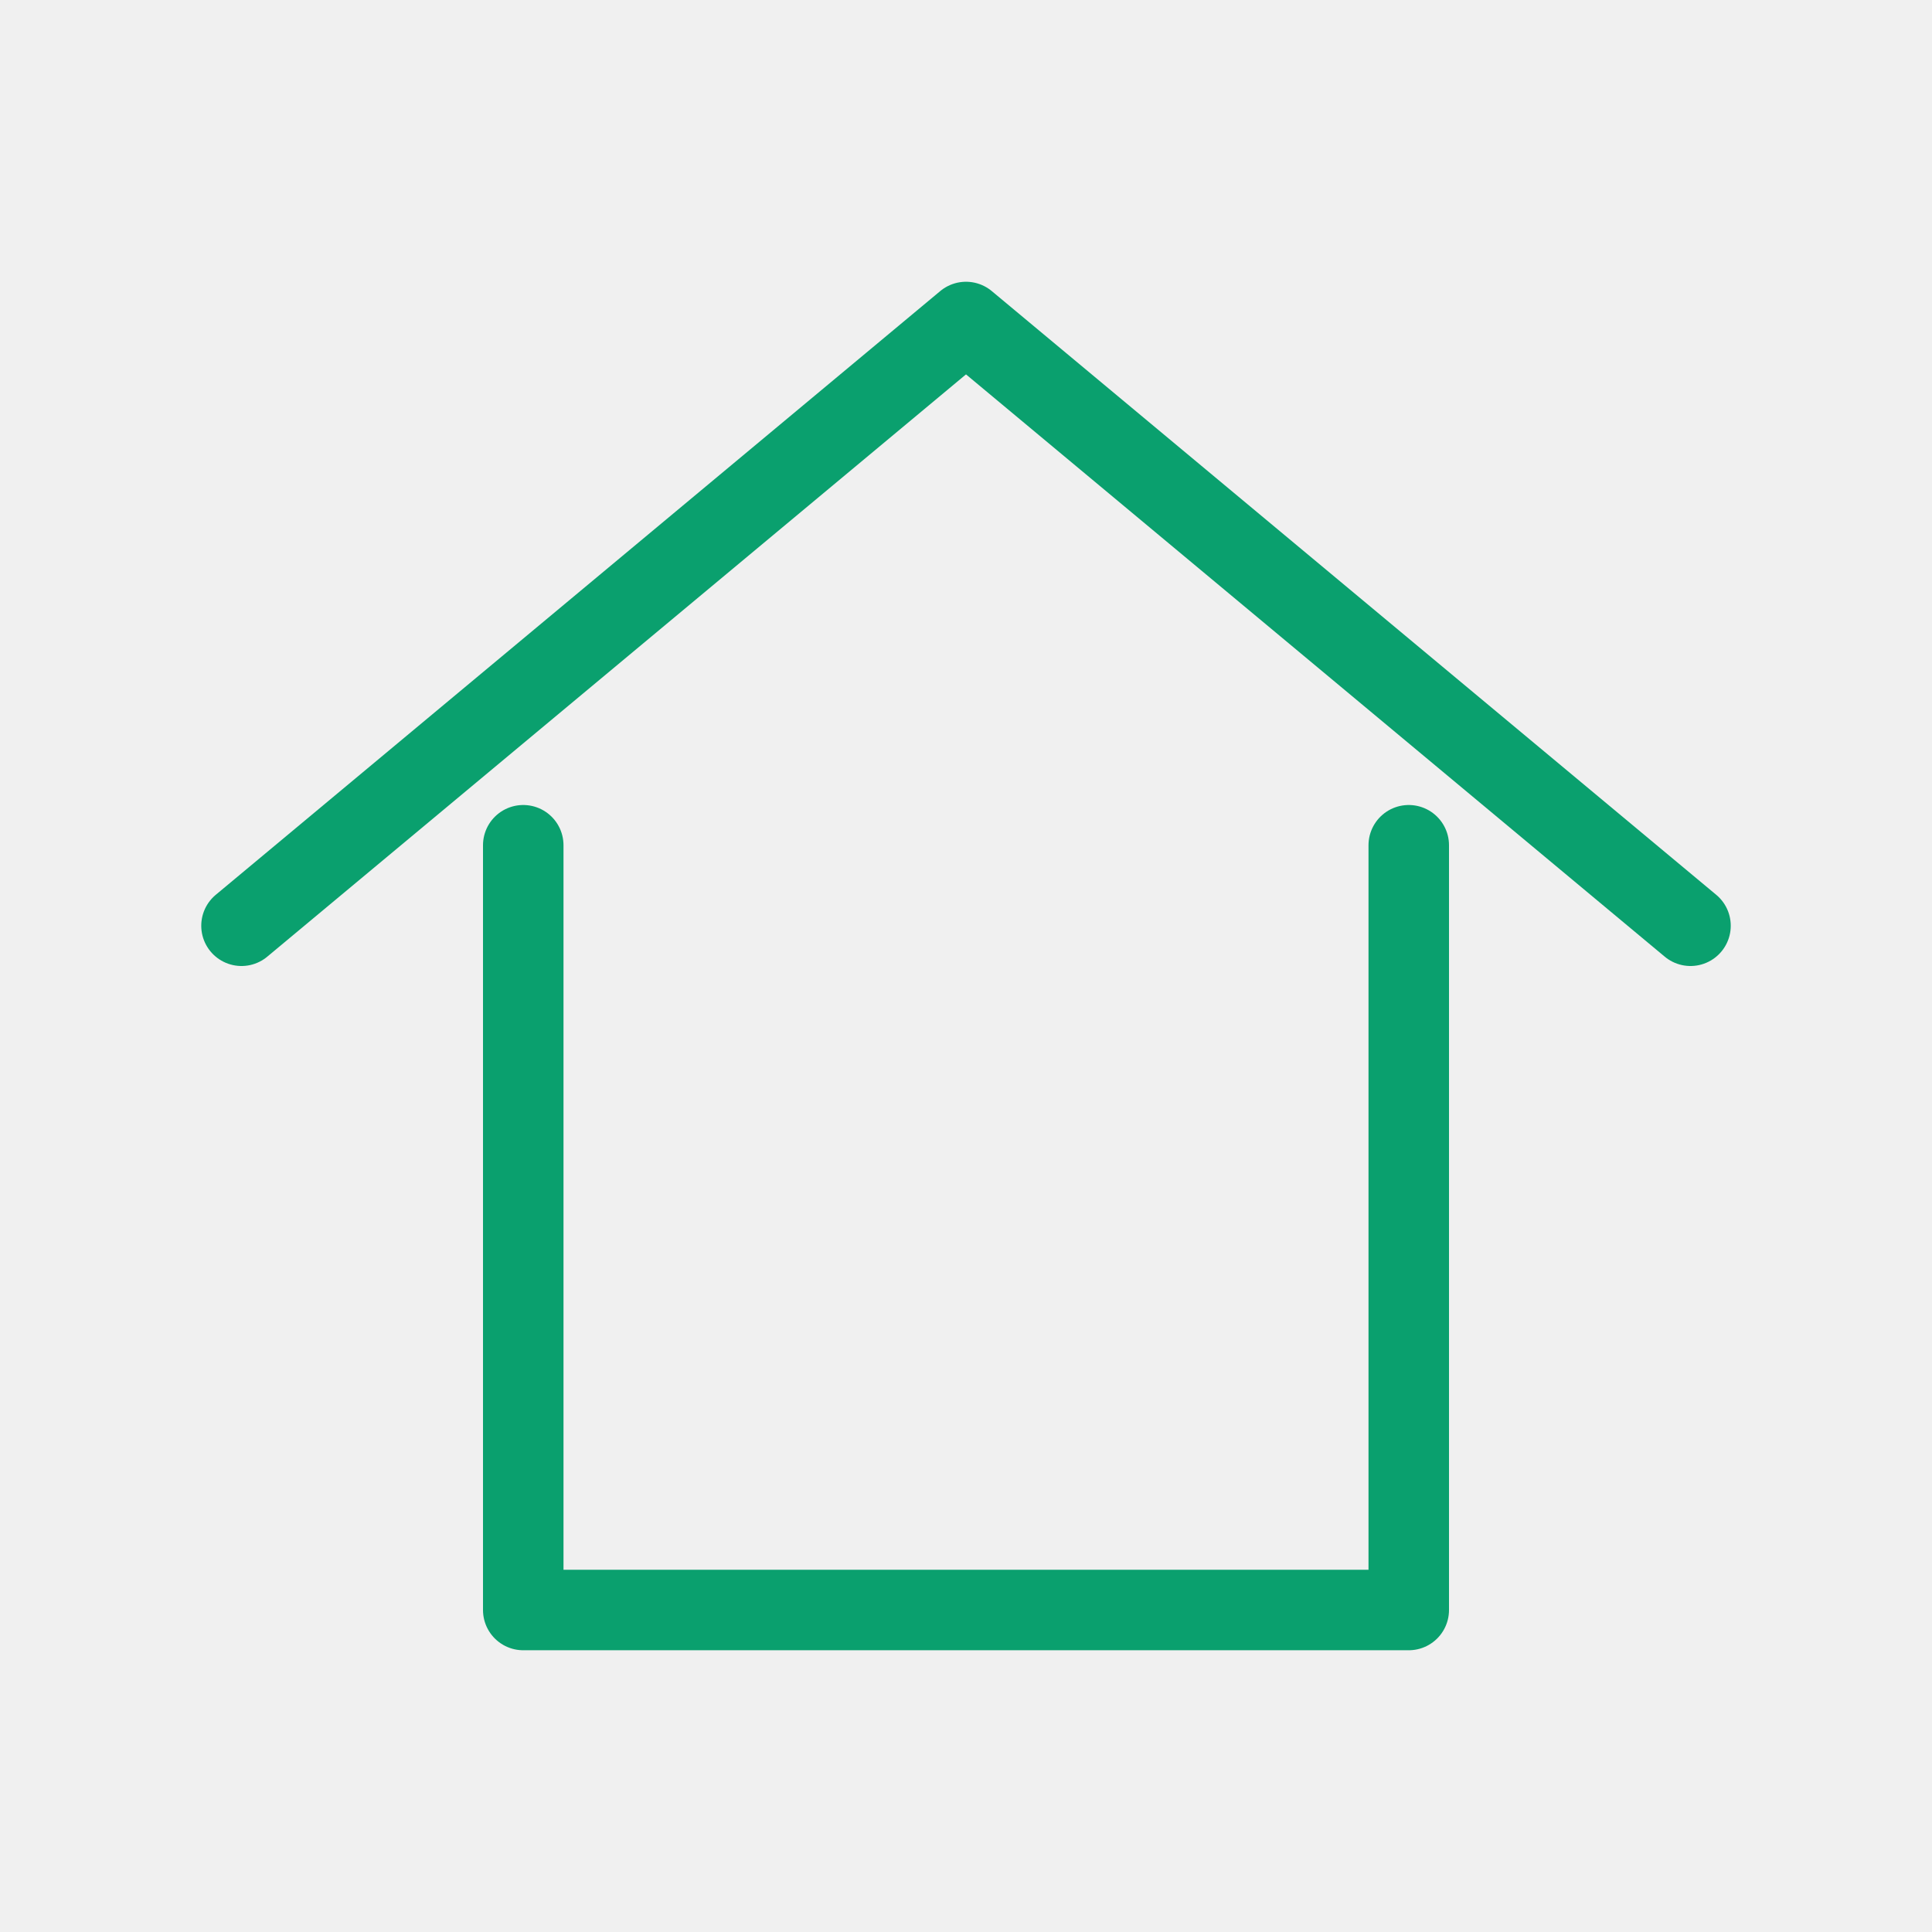
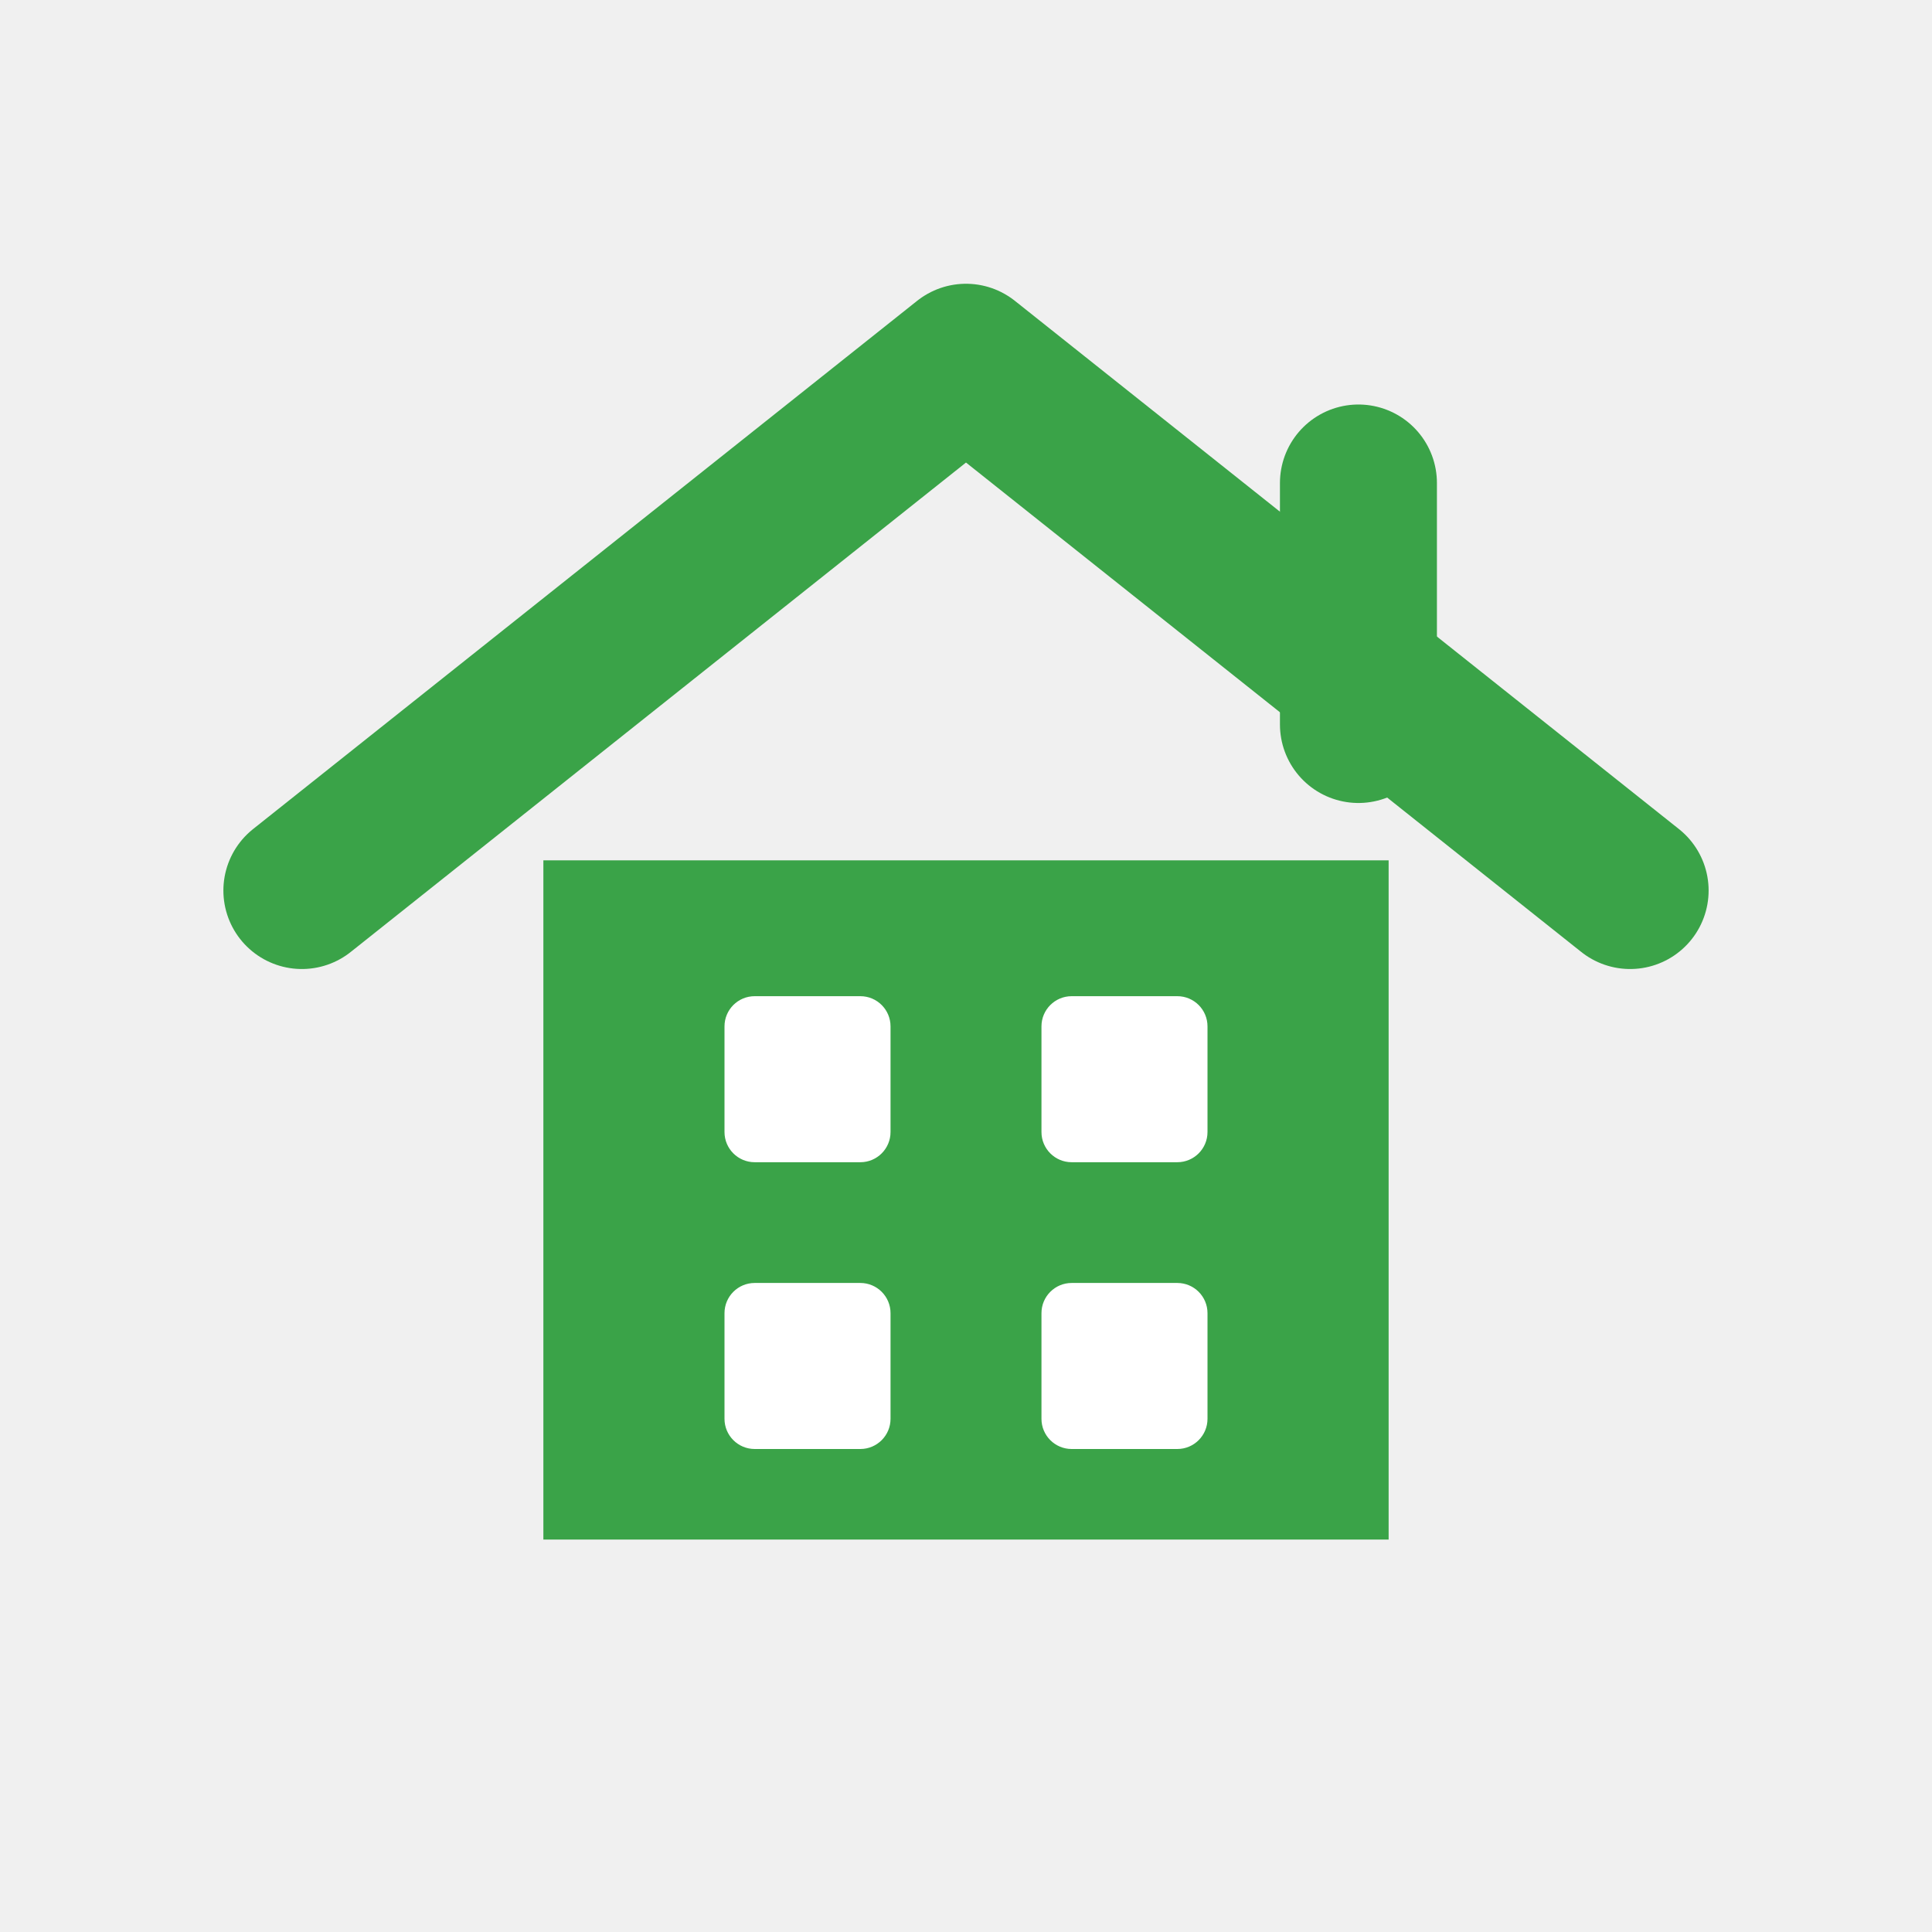
- <svg xmlns="http://www.w3.org/2000/svg" viewBox="0 0 24 24" fill="none" stroke="#0aa06e" stroke-linecap="round" stroke-linejoin="round">
-   <path d="M3 11.5 12 4l9 7.5" />
-   <path d="M6.5 10.5V20h11V10.5" />
+ <svg xmlns="http://www.w3.org/2000/svg" viewBox="0 0 64 64" fill="none">
+   <path d="M10 29.5 32 12l22 17.5" stroke="#3AA348" stroke-width="5.2" stroke-linecap="round" stroke-linejoin="round" />
+   <path d="M18 28.5V51h28V28.5" fill="#3AA348" />
+   <path d="M45 16v8" stroke="#3AA348" stroke-width="5.2" stroke-linecap="round" />
+   <rect x="24" y="33" width="5.5" height="5.5" fill="white" rx="1" />
+   <rect x="34.5" y="33" width="5.5" height="5.5" fill="white" rx="1" />
+   <rect x="24" y="42.5" width="5.5" height="5.5" fill="white" rx="1" />
+   <rect x="34.5" y="42.5" width="5.5" height="5.5" fill="white" rx="1" />
</svg>
